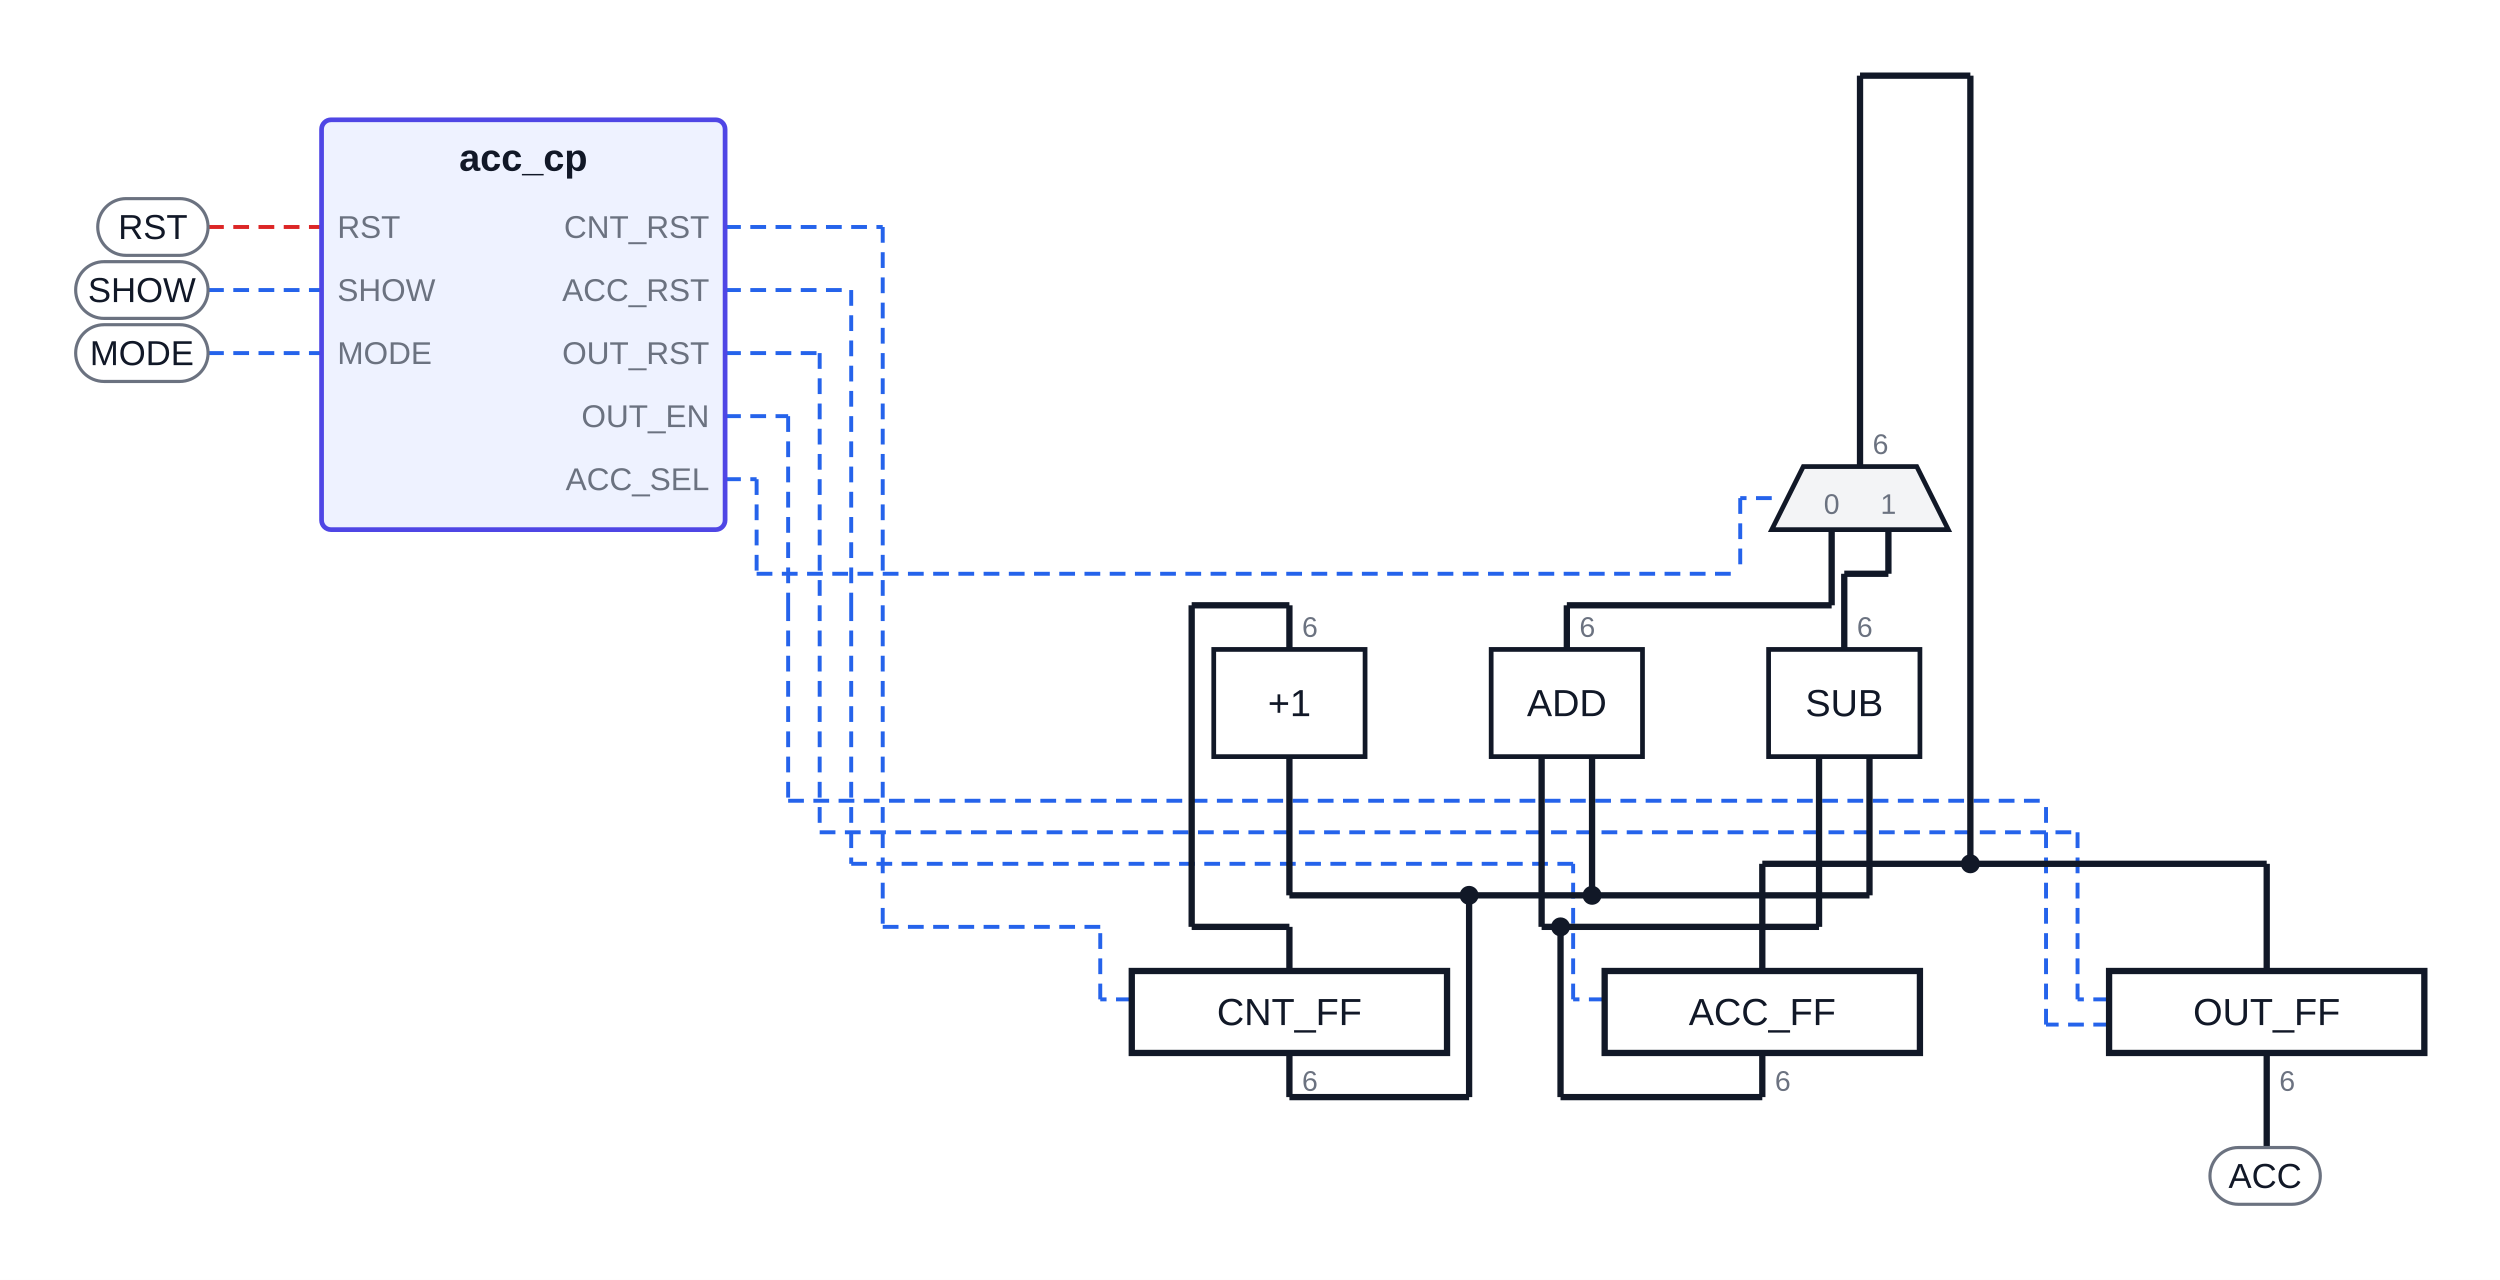
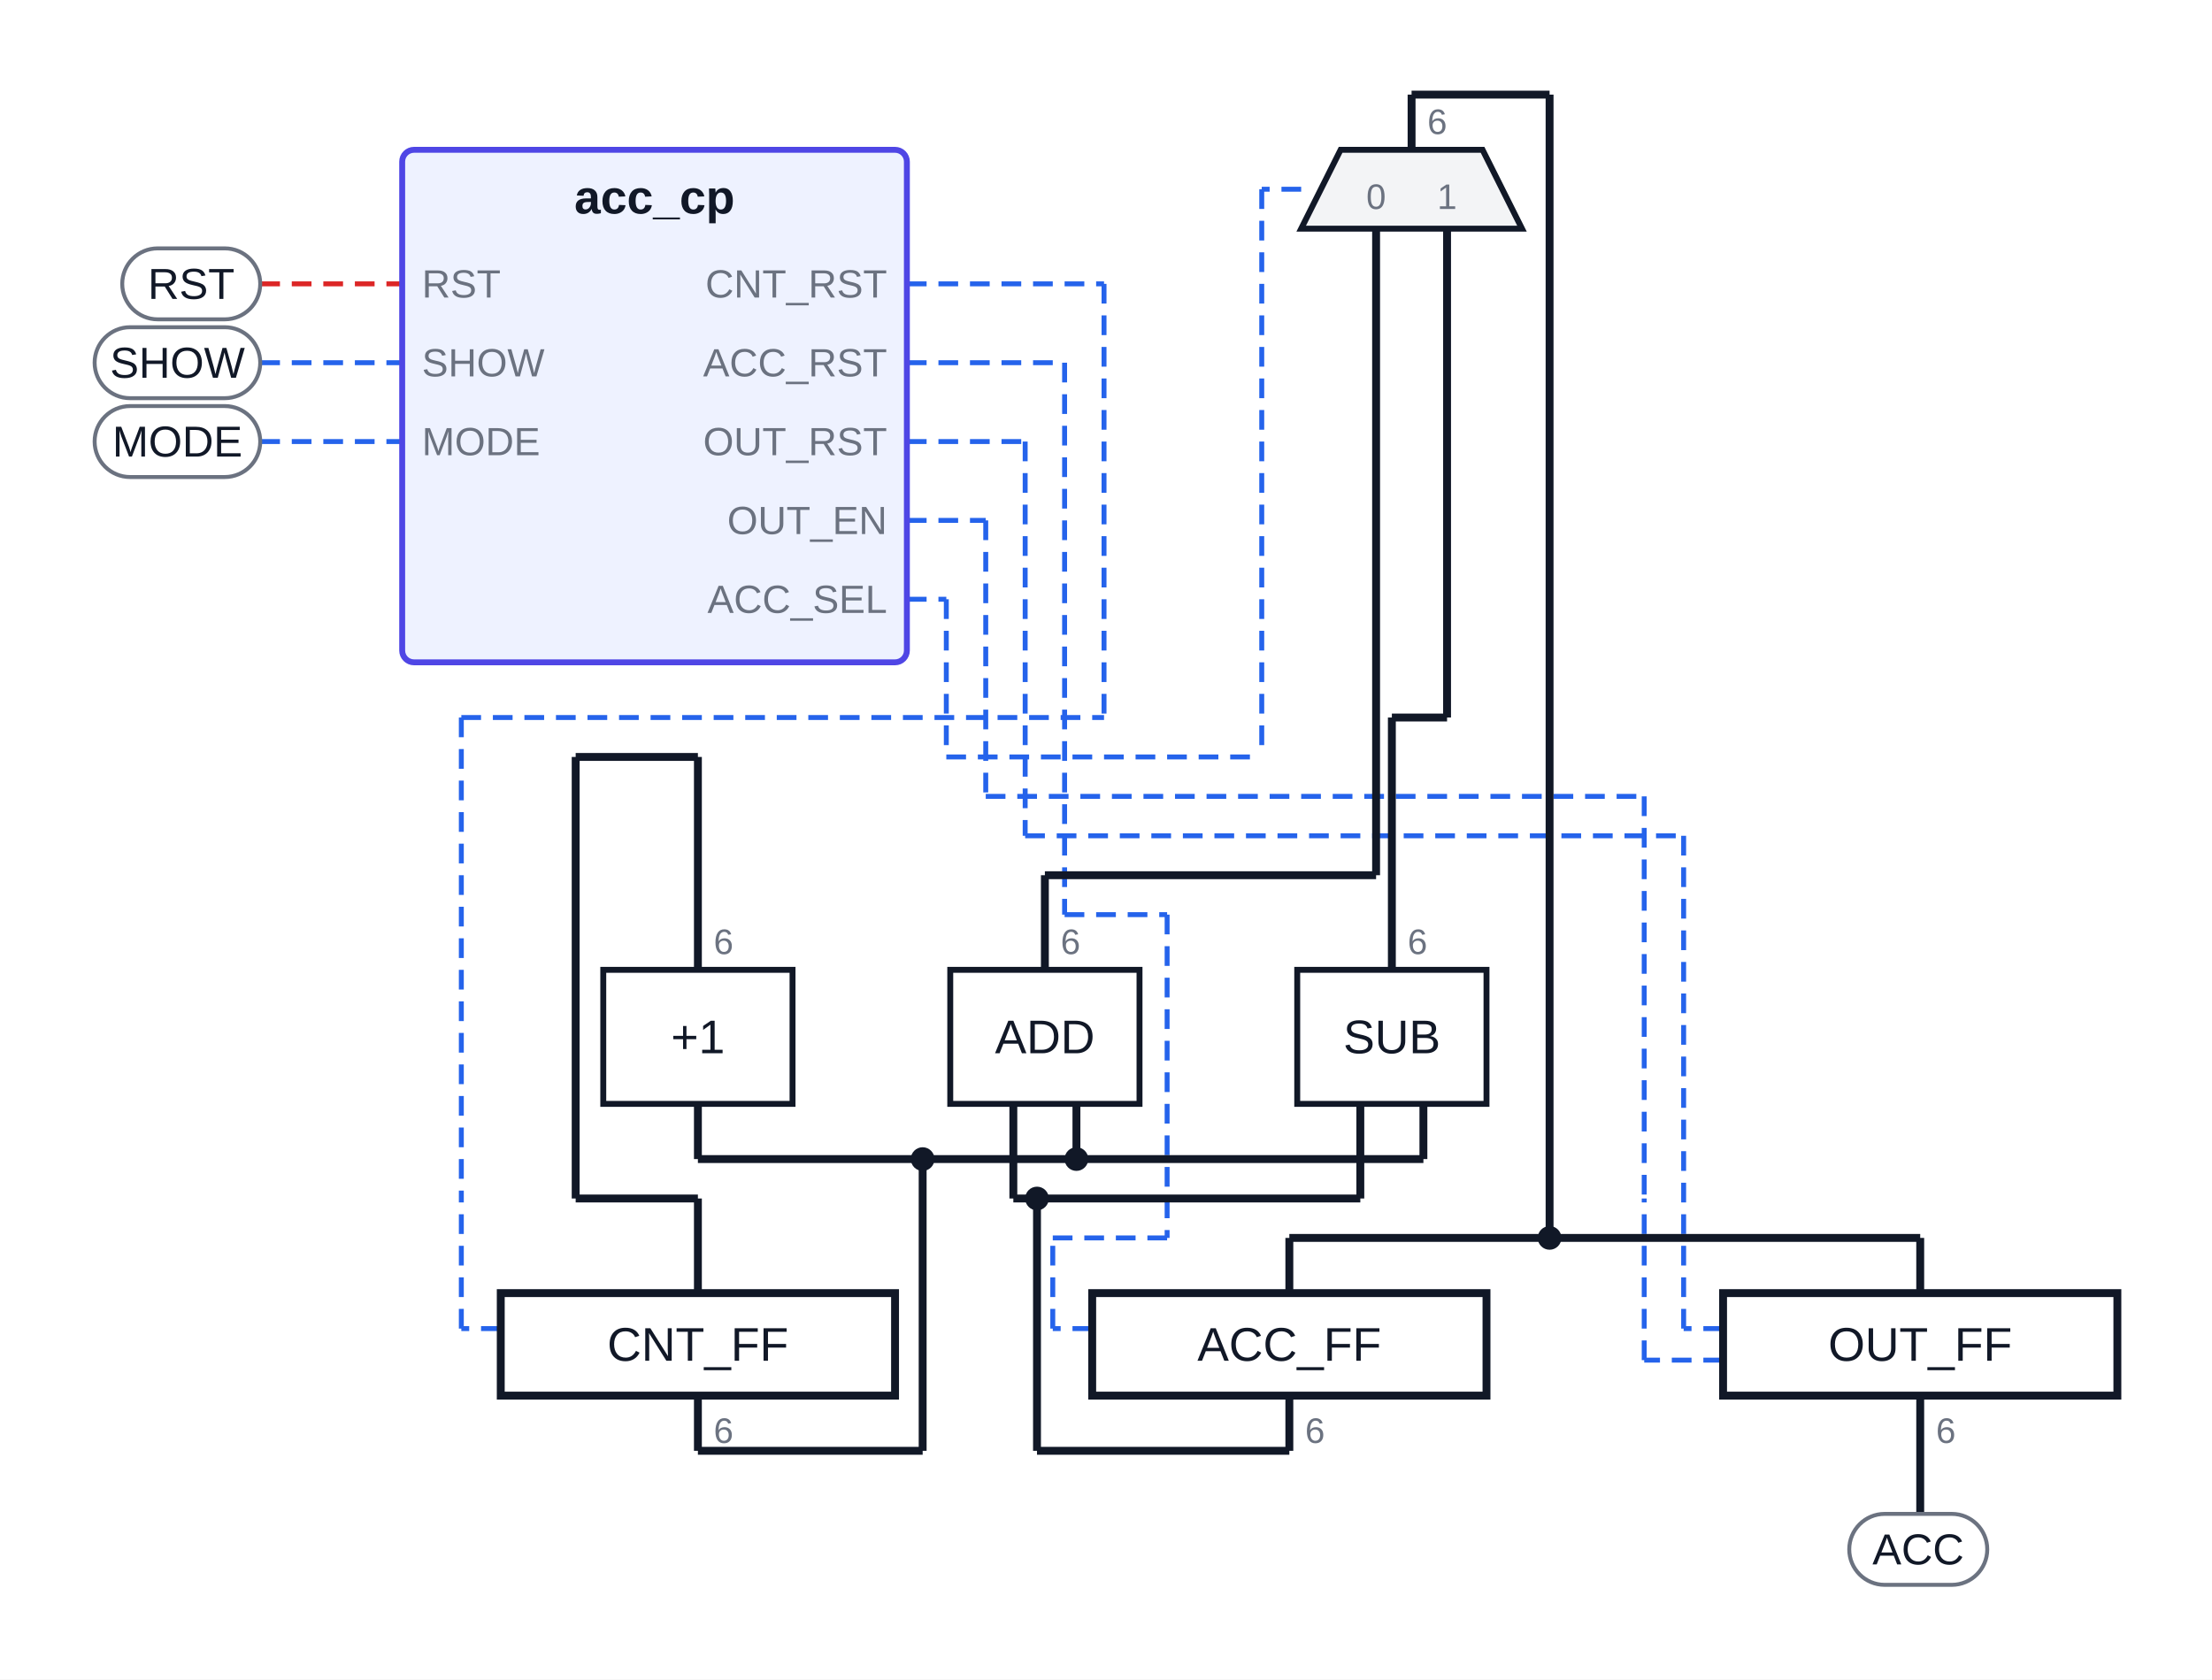
- <svg xmlns="http://www.w3.org/2000/svg" viewBox="0 14 793 406" width="793" height="406" font-family="Arial, Helvetica, sans-serif" font-size="12">
-   <rect x="0" y="14" width="793" height="406" fill="#ffffff" />
+ <svg xmlns="http://www.w3.org/2000/svg" viewBox="0 14 561 426" width="561" height="426" font-family="Arial, Helvetica, sans-serif" font-size="12">
+   <rect x="0" y="14" width="561" height="426" fill="#ffffff" />
  <g class="wire reset" data-signal="RST">
    <path d="M66 86L102 86" fill="none" stroke="#dc2626" stroke-width="1.25" stroke-dasharray="5 3" />
  </g>
  <g class="wire control" data-signal="SHOW">
    <path d="M66 106L102 106" fill="none" stroke="#2563eb" stroke-width="1.25" stroke-dasharray="5 3" />
  </g>
  <g class="wire control" data-signal="MODE">
    <path d="M66 126L102 126" fill="none" stroke="#2563eb" stroke-width="1.25" stroke-dasharray="5 3" />
  </g>
  <g class="wire control" data-signal="CNT_RST">
-     <path d="M230 86L280 86M280 86L280 206M359 331L349 331M349 331L349 308M280 308L349 308M280 206L280 308" fill="none" stroke="#2563eb" stroke-width="1.25" stroke-dasharray="5 3" />
+     <path d="M230 86L280 86M280 86L280 196M127 351L117 351M117 351L117 318M117 196L280 196M117 196L117 318" fill="none" stroke="#2563eb" stroke-width="1.25" stroke-dasharray="5 3" />
  </g>
  <g class="wire control" data-signal="ACC_RST">
-     <path d="M230 106L270 106M270 106L270 206M509 331L499 331M499 331L499 288M270 288L499 288M270 206L270 288" fill="none" stroke="#2563eb" stroke-width="1.25" stroke-dasharray="5 3" />
+     <path d="M230 106L270 106M270 106L270 246M277 351L267 351M267 351L267 328M270 246L296 246M267 328L296 328M296 246L296 328" fill="none" stroke="#2563eb" stroke-width="1.25" stroke-dasharray="5 3" />
  </g>
  <g class="wire control" data-signal="OUT_RST">
-     <path d="M230 126L260 126M260 126L260 206M669 331L659 331M659 331L659 278M260 278L659 278M260 206L260 278" fill="none" stroke="#2563eb" stroke-width="1.25" stroke-dasharray="5 3" />
+     <path d="M230 126L260 126M260 126L260 226M437 351L427 351M427 351L427 318M260 226L427 226M427 226L427 318" fill="none" stroke="#2563eb" stroke-width="1.25" stroke-dasharray="5 3" />
  </g>
  <g class="wire control" data-signal="OUT_EN">
-     <path d="M230 146L250 146M250 146L250 206M669 339L649 339M649 339L649 268M250 268L649 268M250 206L250 268" fill="none" stroke="#2563eb" stroke-width="1.25" stroke-dasharray="5 3" />
+     <path d="M230 146L250 146M250 146L250 216M437 359L417 359M417 359L417 318M250 216L417 216M417 216L417 318" fill="none" stroke="#2563eb" stroke-width="1.25" stroke-dasharray="5 3" />
  </g>
  <g class="wire control" data-signal="ACC_SEL">
-     <path d="M230 166L240 166M240 166L240 196M562 172L552 172M552 172L552 196M240 196L552 196" fill="none" stroke="#2563eb" stroke-width="1.25" stroke-dasharray="5 3" />
+     <path d="M230 166L240 166M240 166L240 206M330 62L320 62M320 62L320 206M240 206L320 206" fill="none" stroke="#2563eb" stroke-width="1.25" stroke-dasharray="5 3" />
  </g>
  <g class="wire data" data-signal="CNT_Q">
-     <path d="M409 348L409 362M409 254L409 298M505 254L505 298M593 254L593 298M409 298L593 298M409 362L466 362M466 298L466 362" fill="none" stroke="#111827" stroke-width="2" />
-     <circle cx="466" cy="298" r="3" fill="#111827" />
-     <circle cx="505" cy="298" r="3" fill="#111827" />
-     <text x="413" y="360" font-size="9" fill="#6b7280">6</text>
+     <path d="M177 368L177 382M177 294L177 308M273 294L273 308M361 294L361 308M177 308L361 308M177 382L234 382M234 308L234 382" fill="none" stroke="#111827" stroke-width="2" />
+     <circle cx="234" cy="308" r="3" fill="#111827" />
+     <circle cx="273" cy="308" r="3" fill="#111827" />
+     <text x="181" y="380" font-size="9" fill="#6b7280">6</text>
  </g>
  <g class="wire data" data-signal="CNT_D">
-     <path d="M409 220L409 206M409 322L409 308M378 206L409 206M378 308L409 308M378 206L378 308" fill="none" stroke="#111827" stroke-width="2" />
-     <text x="413" y="216" font-size="9" fill="#6b7280">6</text>
+     <path d="M177 260L177 206M177 342L177 318M146 206L177 206M146 318L177 318M146 206L146 318" fill="none" stroke="#111827" stroke-width="2" />
+     <text x="181" y="256" font-size="9" fill="#6b7280">6</text>
  </g>
  <g class="wire data" data-signal="ACC_Q">
-     <path d="M559 348L559 362M489 254L489 308M577 254L577 308M489 308L577 308M495 362L559 362M495 308L495 362" fill="none" stroke="#111827" stroke-width="2" />
-     <circle cx="495" cy="308" r="3" fill="#111827" />
-     <text x="563" y="360" font-size="9" fill="#6b7280">6</text>
+     <path d="M327 368L327 382M257 294L257 318M345 294L345 318M257 318L345 318M263 382L327 382M263 318L263 382" fill="none" stroke="#111827" stroke-width="2" />
+     <circle cx="263" cy="318" r="3" fill="#111827" />
+     <text x="331" y="380" font-size="9" fill="#6b7280">6</text>
  </g>
  <g class="wire data" data-signal="ACC_D">
-     <path d="M590 162L590 38M559 322L559 288M719 322L719 288M590 38L625 38M559 288L719 288M625 38L625 288" fill="none" stroke="#111827" stroke-width="2" />
-     <circle cx="625" cy="288" r="3" fill="#111827" />
-     <text x="594" y="158" font-size="9" fill="#6b7280">6</text>
+     <path d="M358 52L358 38M327 342L327 328M487 342L487 328M358 38L393 38M327 328L487 328M393 38L393 328" fill="none" stroke="#111827" stroke-width="2" />
+     <circle cx="393" cy="328" r="3" fill="#111827" />
+     <text x="362" y="48" font-size="9" fill="#6b7280">6</text>
  </g>
  <g class="wire data" data-signal="OUT_Q">
-     <path d="M719 348L719 378" fill="none" stroke="#111827" stroke-width="2" />
-     <text x="723" y="360" font-size="9" fill="#6b7280">6</text>
+     <path d="M487 368L487 398" fill="none" stroke="#111827" stroke-width="2" />
+     <text x="491" y="380" font-size="9" fill="#6b7280">6</text>
  </g>
  <g class="wire data" data-signal="data_path.ADD_OUT">
-     <path d="M497 220L497 206M581 182L581 206M497 206L581 206" fill="none" stroke="#111827" stroke-width="2" />
-     <text x="501" y="216" font-size="9" fill="#6b7280">6</text>
+     <path d="M265 260L265 236M349 72L349 236M265 236L349 236" fill="none" stroke="#111827" stroke-width="2" />
+     <text x="269" y="256" font-size="9" fill="#6b7280">6</text>
  </g>
  <g class="wire data" data-signal="data_path.SUB_OUT">
-     <path d="M585 220L585 196M599 182L599 196M585 196L599 196" fill="none" stroke="#111827" stroke-width="2" />
-     <text x="589" y="216" font-size="9" fill="#6b7280">6</text>
+     <path d="M353 260L353 196M367 72L367 196M353 196L367 196" fill="none" stroke="#111827" stroke-width="2" />
+     <text x="357" y="256" font-size="9" fill="#6b7280">6</text>
  </g>
  <g class="node reg" data-node-id="CNT_FF">
-     <rect x="359" y="322" width="100" height="26" fill="#ffffff" stroke="#111827" stroke-width="2" />
-     <text x="409" y="335" text-anchor="middle" dominant-baseline="central" fill="#111827">CNT_FF</text>
+     <rect x="127" y="342" width="100" height="26" fill="#ffffff" stroke="#111827" stroke-width="2" />
+     <text x="177" y="355" text-anchor="middle" dominant-baseline="central" fill="#111827">CNT_FF</text>
  </g>
  <g class="node reg" data-node-id="ACC_FF">
-     <rect x="509" y="322" width="100" height="26" fill="#ffffff" stroke="#111827" stroke-width="2" />
-     <text x="559" y="335" text-anchor="middle" dominant-baseline="central" fill="#111827">ACC_FF</text>
+     <rect x="277" y="342" width="100" height="26" fill="#ffffff" stroke="#111827" stroke-width="2" />
+     <text x="327" y="355" text-anchor="middle" dominant-baseline="central" fill="#111827">ACC_FF</text>
  </g>
  <g class="node reg" data-node-id="OUT_FF">
-     <rect x="669" y="322" width="100" height="26" fill="#ffffff" stroke="#111827" stroke-width="2" />
-     <text x="719" y="335" text-anchor="middle" dominant-baseline="central" fill="#111827">OUT_FF</text>
+     <rect x="437" y="342" width="100" height="26" fill="#ffffff" stroke="#111827" stroke-width="2" />
+     <text x="487" y="355" text-anchor="middle" dominant-baseline="central" fill="#111827">OUT_FF</text>
  </g>
  <g class="node op" data-node-id="data_path.u_inc">
-     <rect x="385" y="220" width="48" height="34" fill="#ffffff" stroke="#111827" stroke-width="1.5" />
-     <text x="409" y="237" text-anchor="middle" dominant-baseline="central" fill="#111827">+1</text>
+     <rect x="153" y="260" width="48" height="34" fill="#ffffff" stroke="#111827" stroke-width="1.5" />
+     <text x="177" y="277" text-anchor="middle" dominant-baseline="central" fill="#111827">+1</text>
  </g>
  <g class="node op" data-node-id="data_path.u_add">
-     <rect x="473" y="220" width="48" height="34" fill="#ffffff" stroke="#111827" stroke-width="1.5" />
-     <text x="497" y="237" text-anchor="middle" dominant-baseline="central" fill="#111827">ADD</text>
+     <rect x="241" y="260" width="48" height="34" fill="#ffffff" stroke="#111827" stroke-width="1.5" />
+     <text x="265" y="277" text-anchor="middle" dominant-baseline="central" fill="#111827">ADD</text>
  </g>
  <g class="node op" data-node-id="data_path.u_sub">
-     <rect x="561" y="220" width="48" height="34" fill="#ffffff" stroke="#111827" stroke-width="1.5" />
-     <text x="585" y="237" text-anchor="middle" dominant-baseline="central" fill="#111827">SUB</text>
+     <rect x="329" y="260" width="48" height="34" fill="#ffffff" stroke="#111827" stroke-width="1.5" />
+     <text x="353" y="277" text-anchor="middle" dominant-baseline="central" fill="#111827">SUB</text>
  </g>
  <g class="node mux" data-node-id="data_path.u_mux">
-     <polygon points="562,182 618,182 608,162 572,162" fill="#f3f4f6" stroke="#111827" stroke-width="1.5" />
-     <text x="581" y="177" text-anchor="middle" font-size="9" fill="#6b7280">0</text>
-     <text x="599" y="177" text-anchor="middle" font-size="9" fill="#6b7280">1</text>
+     <polygon points="330,72 386,72 376,52 340,52" fill="#f3f4f6" stroke="#111827" stroke-width="1.5" />
+     <text x="349" y="67" text-anchor="middle" font-size="9" fill="#6b7280">0</text>
+     <text x="367" y="67" text-anchor="middle" font-size="9" fill="#6b7280">1</text>
  </g>
  <g class="node control" data-node-id="control_path">
    <rect x="102" y="52" width="128" height="130" rx="3" fill="#eef2ff" stroke="#4f46e5" stroke-width="1.5" />
    <text x="166" y="64" text-anchor="middle" dominant-baseline="central" font-weight="600" fill="#111827">acc_cp</text>
    <text x="107" y="86" text-anchor="start" dominant-baseline="central" font-size="10" fill="#6b7280">RST</text>
    <text x="107" y="106" text-anchor="start" dominant-baseline="central" font-size="10" fill="#6b7280">SHOW</text>
    <text x="107" y="126" text-anchor="start" dominant-baseline="central" font-size="10" fill="#6b7280">MODE</text>
    <text x="225" y="86" text-anchor="end" dominant-baseline="central" font-size="10" fill="#6b7280">CNT_RST</text>
    <text x="225" y="106" text-anchor="end" dominant-baseline="central" font-size="10" fill="#6b7280">ACC_RST</text>
    <text x="225" y="126" text-anchor="end" dominant-baseline="central" font-size="10" fill="#6b7280">OUT_RST</text>
    <text x="225" y="146" text-anchor="end" dominant-baseline="central" font-size="10" fill="#6b7280">OUT_EN</text>
    <text x="225" y="166" text-anchor="end" dominant-baseline="central" font-size="10" fill="#6b7280">ACC_SEL</text>
  </g>
  <g class="node port" data-node-id="@RST">
    <rect x="31" y="77" width="35" height="18" rx="9" fill="#ffffff" stroke="#6b7280" />
    <text x="48.5" y="86" text-anchor="middle" dominant-baseline="central" font-size="11" fill="#111827">RST</text>
  </g>
  <g class="node port" data-node-id="@SHOW">
    <rect x="24" y="97" width="42" height="18" rx="9" fill="#ffffff" stroke="#6b7280" />
    <text x="45" y="106" text-anchor="middle" dominant-baseline="central" font-size="11" fill="#111827">SHOW</text>
  </g>
  <g class="node port" data-node-id="@MODE">
    <rect x="24" y="117" width="42" height="18" rx="9" fill="#ffffff" stroke="#6b7280" />
    <text x="45" y="126" text-anchor="middle" dominant-baseline="central" font-size="11" fill="#111827">MODE</text>
  </g>
  <g class="node port" data-node-id="@ACC">
-     <rect x="701" y="378" width="35" height="18" rx="9" fill="#ffffff" stroke="#6b7280" />
-     <text x="718.5" y="387" text-anchor="middle" dominant-baseline="central" font-size="11" fill="#111827">ACC</text>
+     <rect x="469" y="398" width="35" height="18" rx="9" fill="#ffffff" stroke="#6b7280" />
+     <text x="486.5" y="407" text-anchor="middle" dominant-baseline="central" font-size="11" fill="#111827">ACC</text>
  </g>
</svg>
